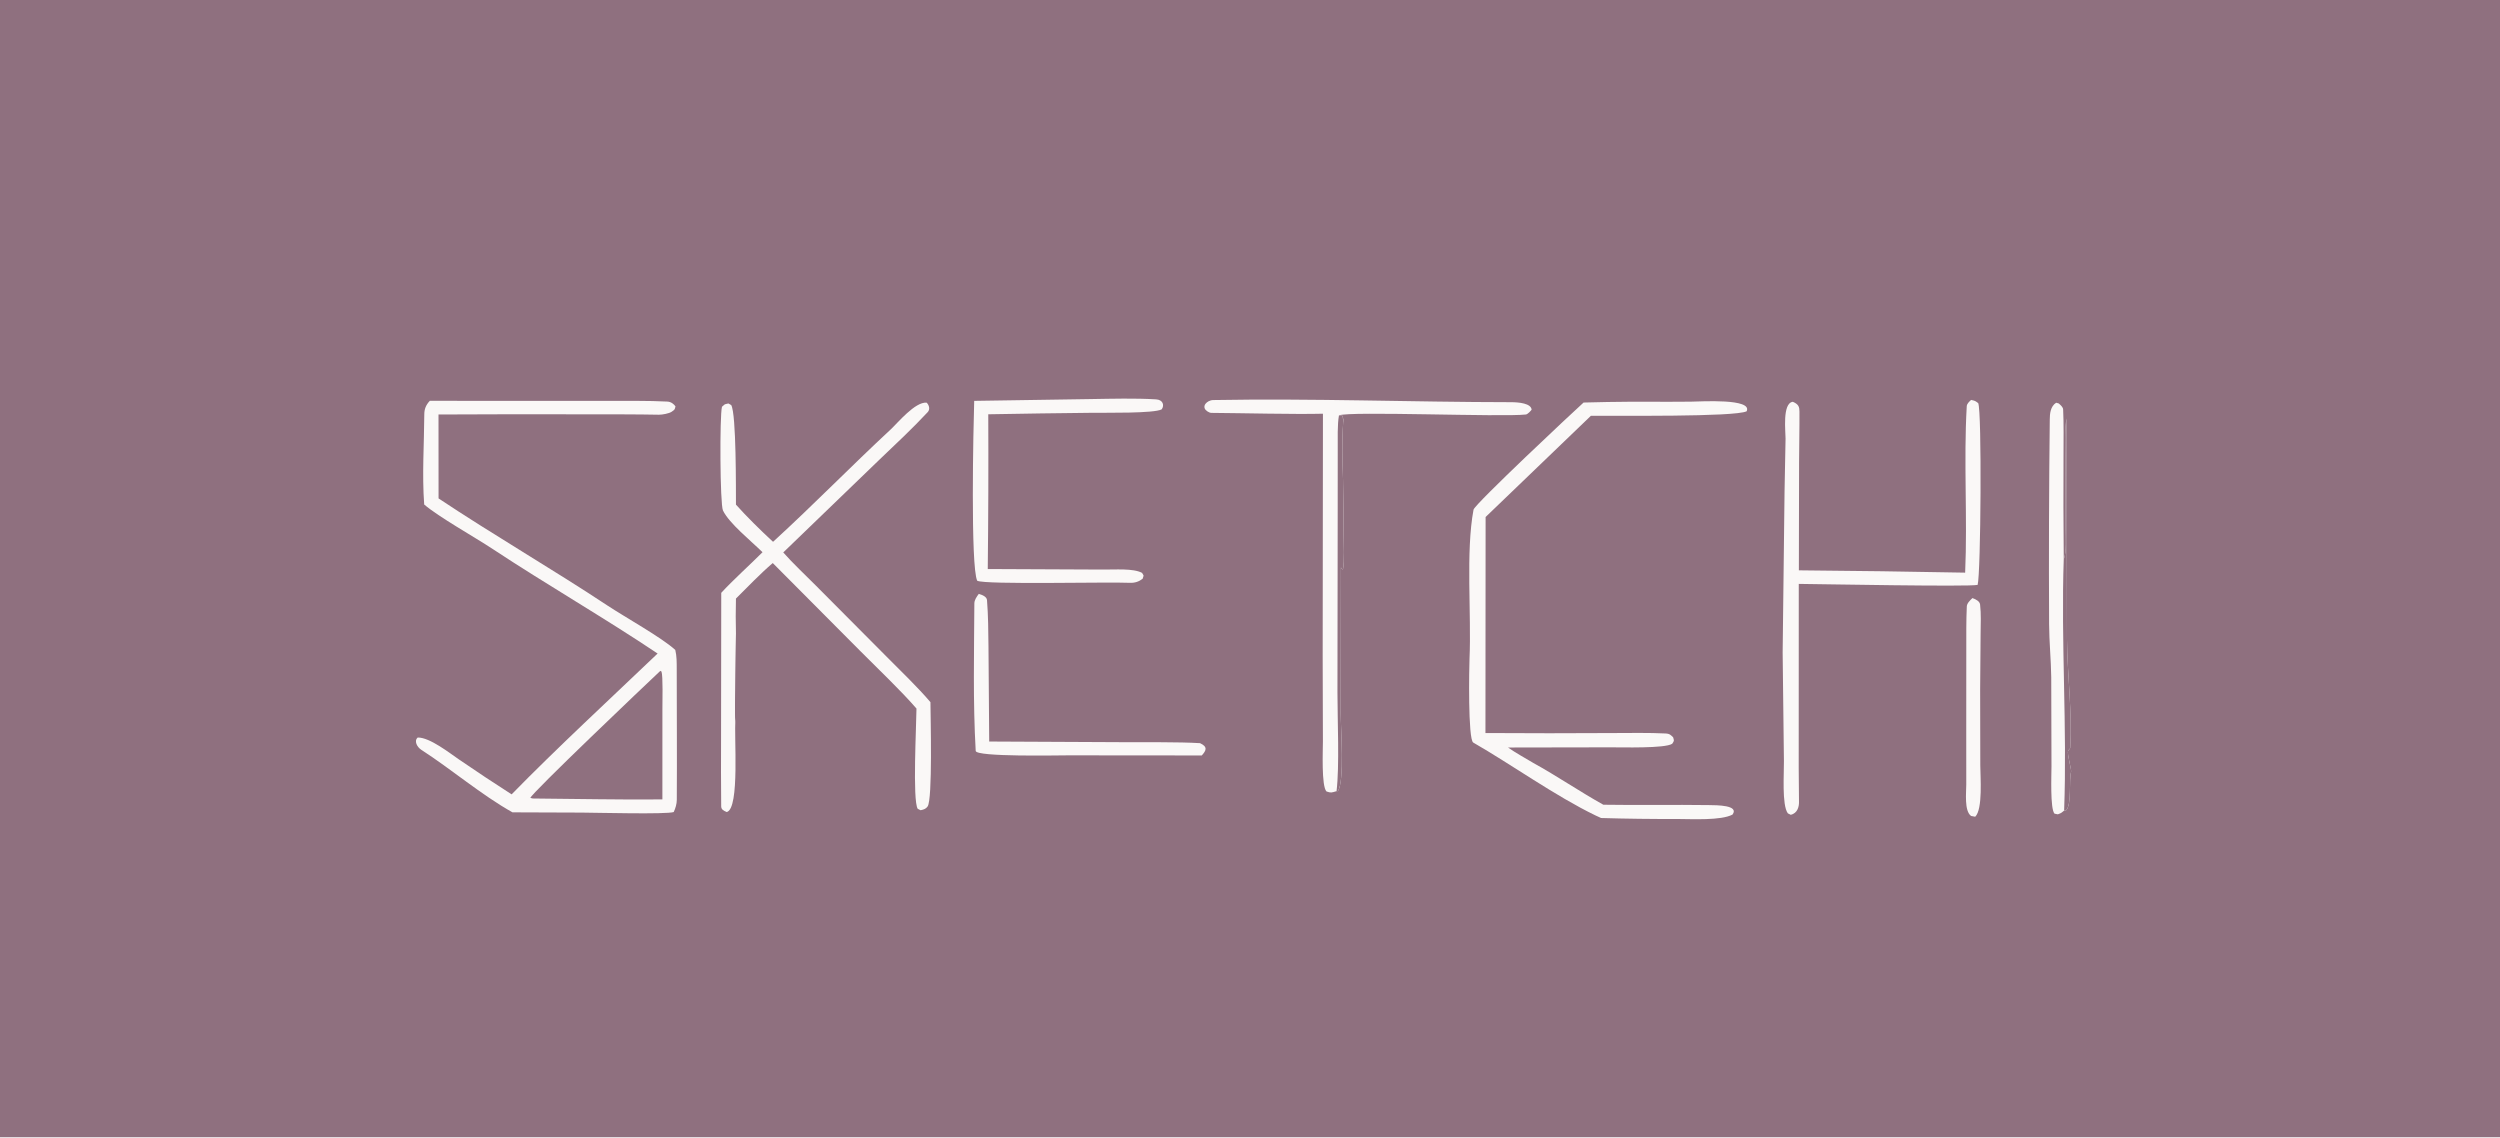
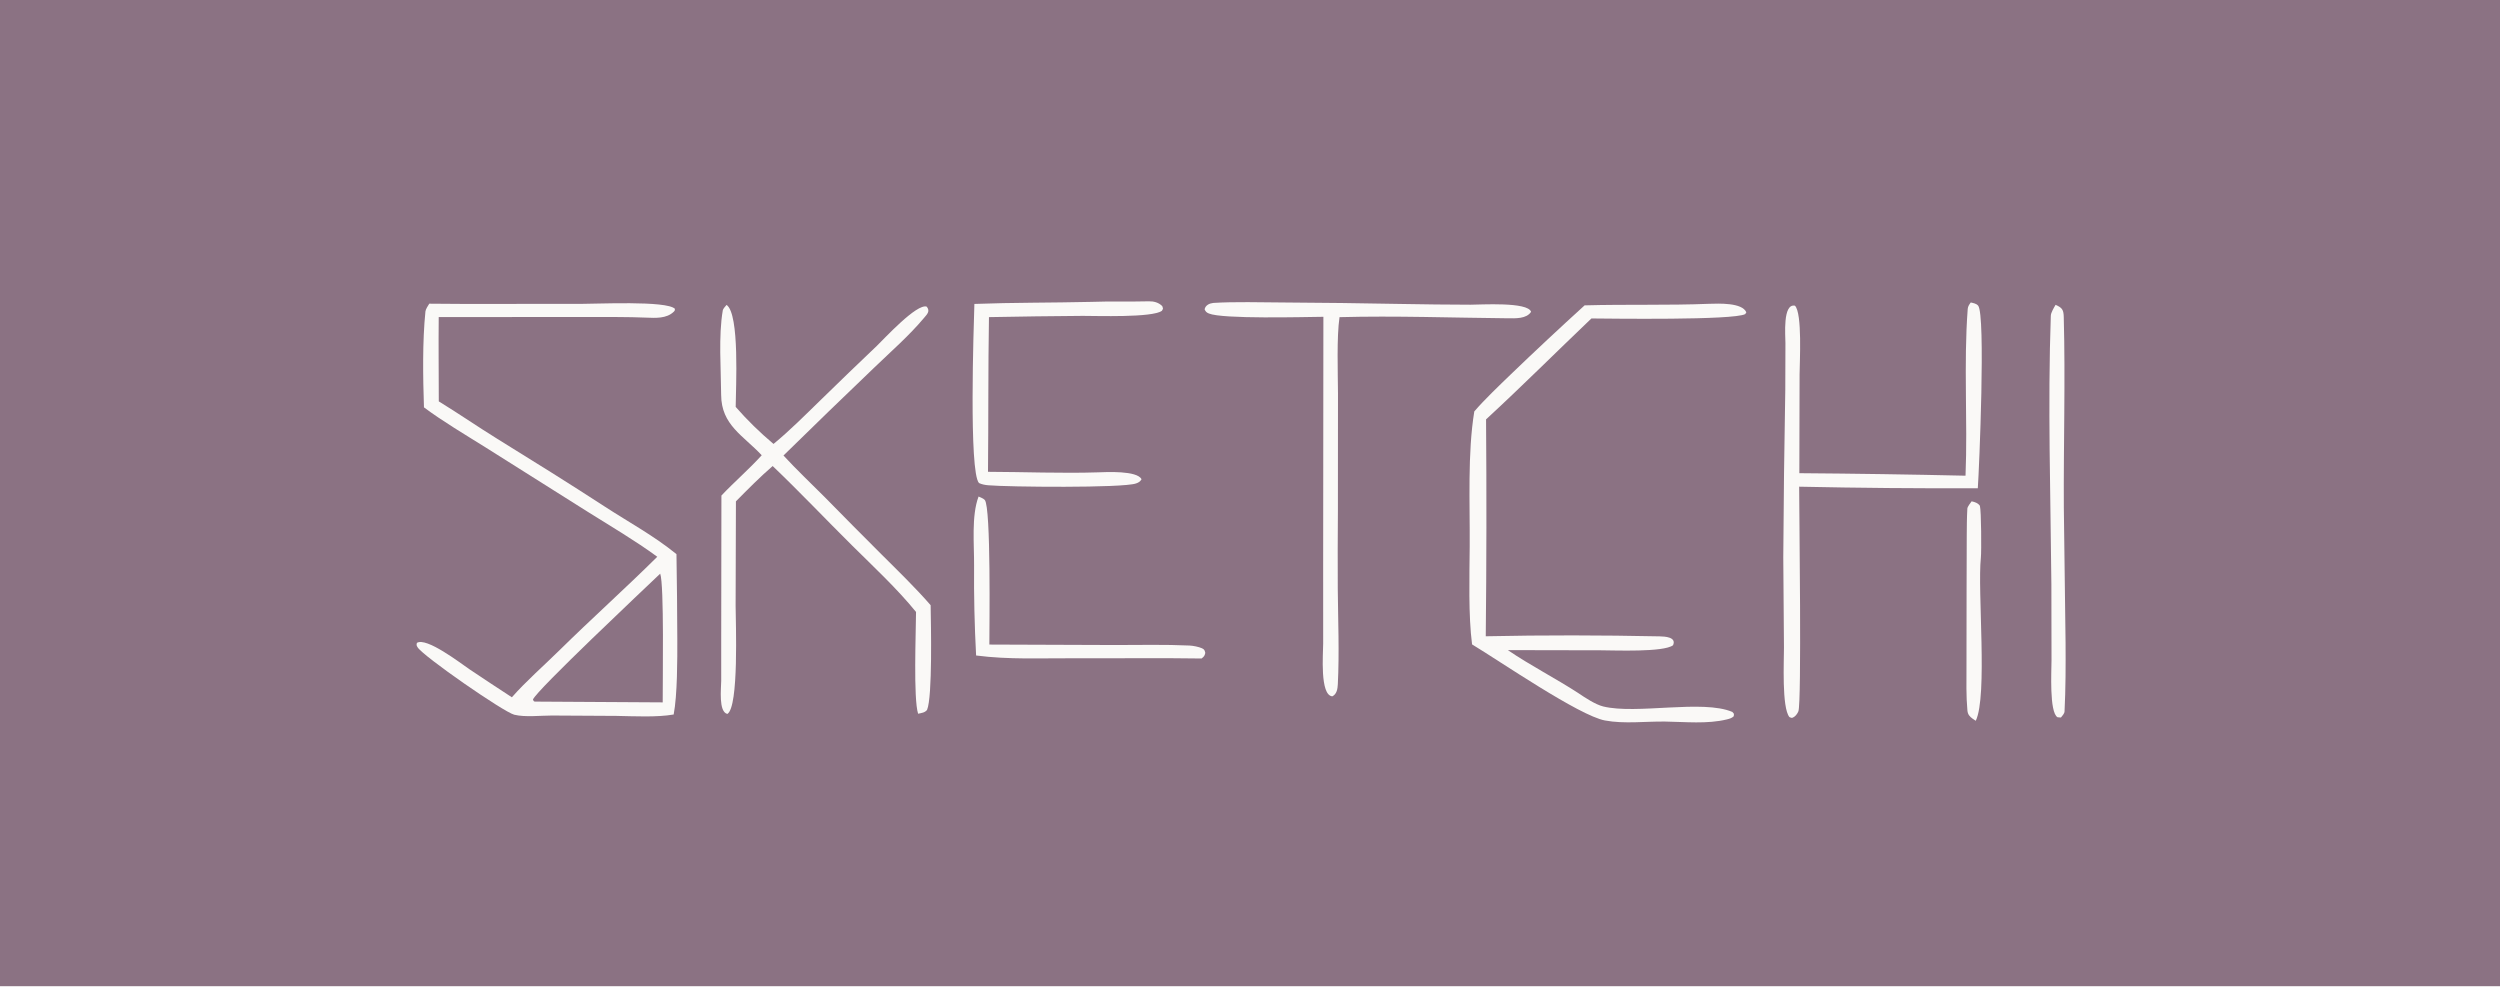
- <svg xmlns="http://www.w3.org/2000/svg" width="3337" height="1518" viewBox="0 0 3337 1518">
-   <clipPath id="cl_3">
-     <rect x="0" y="0" width="3337" height="1518" />
+ <svg xmlns="http://www.w3.org/2000/svg" width="3336" height="1316" viewBox="0 0 3336 1316">
+   <clipPath id="cl_5">
+     <rect x="-0" width="3336" height="1316" />
  </clipPath>
-   <g clip-path="url(#cl_3)">
-     <path fill="#8F707F" transform="matrix(1.48245 0 0 1.48242 0.00012207 0.000488281)" d="M-249.701 -350.747L2461.7 -350.747L2461.7 1456.97L-249.701 1456.97L-249.701 -350.747Z" />
-     <path fill="#FAF8F7" transform="matrix(1.48245 0 0 1.48242 0.00012207 0.000488281)" d="M387.009 360.909L545.113 360.962C561.933 360.989 584.115 360.684 600.863 361.591C604.458 361.79 606.695 363.901 608.198 365.867C607.489 368.608 608.039 368.548 604.669 370.805C602.478 372.275 596.349 373.479 593.257 373.42C572.975 373.023 552.374 373.102 532.112 373.069C486.35 372.917 440.589 372.97 394.833 373.221L394.879 448.78C443.514 481.208 497.961 512.775 546.926 545.216C562.714 555.668 596.349 574.374 608.026 585.249C609.383 590.657 609.323 596.793 609.33 602.287C609.343 641.599 609.641 680.931 609.389 720.243C609.369 723.797 608.244 727.815 606.602 731.178C600.367 733.402 536.639 731.753 523.969 731.674L461.427 731.442C433.678 715.907 405.794 692.184 379.316 675.126C375.631 672.749 372.482 667.136 376.145 664.078C387.024 663.906 405.25 678.409 413.15 683.757C428.719 694.434 444.554 704.939 460.653 715.258C500.397 674.576 550.236 628.414 592.112 588.453C545.033 556.859 491.335 525.861 443.7 494.38C427.389 483.597 394.77 465.348 381.946 454.274C379.948 427.691 381.891 399.559 382.049 372.884C382.075 368.469 383.43 364.669 387.009 360.909Z" />
-     <path fill="#8F707F" transform="matrix(1.48245 0 0 1.48242 0.00012207 0.000488281)" d="M594.588 604.041L595.601 604.69C597.044 608.377 596.435 632.425 596.435 638.164L596.415 719.806C558.994 720.209 517.456 719.256 479.684 718.978L477.546 718.449C478.042 714.709 582.646 615.195 594.588 604.041Z" />
-     <path fill="#FAF8F7" transform="matrix(1.48245 0 0 1.48242 0.00012207 0.000488281)" d="M1447.24 361.969C1472.13 361.472 1497.35 361.975 1522.28 361.671C1531.27 361.558 1578.33 358.553 1572.67 370.335C1561.86 375.584 1454.65 374.161 1432.46 374.373L1337.64 465.52L1337.5 660.04C1375.84 660.292 1414.19 660.299 1452.53 660.054C1467.25 660.021 1484.96 659.676 1499.72 660.444C1503.64 660.649 1504.42 661.993 1506.46 663.807C1507.4 666.991 1507.63 666.805 1505.64 669.718C1499.15 673.994 1460.6 672.875 1449.98 672.908L1357.81 673.074C1364.41 677.681 1373.28 682.658 1380.57 686.961C1401.9 698.71 1422 712.505 1443.65 724.598C1475.17 725.108 1507.1 724.466 1538.67 724.922C1545.82 725.022 1566.21 724.929 1559.95 733.468C1549.58 738.975 1523.45 737.473 1510.02 737.433C1487.22 737.512 1464.41 737.221 1441.63 736.552C1439.9 735.811 1438.21 735.037 1436.55 734.222C1400.63 716.86 1360.66 688.232 1326.53 668.626C1321.64 665.812 1322.83 600.547 1323.16 592.994C1324.93 553.139 1319.66 496.71 1326.77 458.921C1327.69 454.062 1417.44 369.951 1425.86 362.452L1447.24 361.969Z" />
-     <path fill="#FAF8F7" transform="matrix(1.48245 0 0 1.48242 0.00012207 0.000488281)" d="M696.054 487.86C732.316 454.724 766.208 419.861 802.16 386.506C808.177 380.926 823.932 361.644 834.345 362.544C836.655 364.861 837.634 368.581 835.324 371.063C821.628 385.791 806.363 400.016 791.476 414.234L705.242 497.432C713.251 506.579 725.882 518.501 734.825 527.49L798.459 591.452C811.295 604.366 826.427 618.922 837.773 632.22C837.84 645.114 839.819 719.925 835.198 726.187C833.669 728.258 832.054 728.874 828.916 729.549L826.321 728.272C821.535 720.898 825.123 652.66 825.203 637.992C811.308 621.933 790.721 602.4 774.893 586.487L695.802 506.983C684.986 516.151 672.627 529.039 662.651 538.954C662.373 549.678 662.379 560.401 662.664 571.124L662.108 621.443C662.035 629.36 661.4 641.262 662.247 648.913C660.665 660.961 666.391 728.186 654.343 731.184C651.239 729.874 649.398 728.729 649.365 726.048C649.087 705.316 649.226 684.571 649.246 663.84L649.418 533.798C659.732 522.525 675.076 508.764 686.574 497.233C676.069 486.854 656.534 471.272 650.967 459.662C648.26 454.023 647.935 374.121 650.074 366.245C653.423 363.504 651.411 364.312 655.866 363.292L658.388 364.729C663.081 372.685 662.545 441.81 662.658 454.38C672.196 465.05 685.151 477.845 696.054 487.86Z" />
-     <path fill="#FAF8F7" transform="matrix(1.48245 0 0 1.48242 0.00012207 0.000488281)" d="M1191.18 372.513C1165.91 373.175 1118.37 371.95 1090.74 371.765C1088.56 371.752 1085.43 369.587 1084.73 367.774C1084.18 366.364 1084.43 364.874 1085.44 363.584C1086.85 361.81 1089.36 360.267 1092.5 360.214C1181.88 358.599 1271.11 362.061 1360.49 362.141C1367.61 362.147 1378.7 363.2 1379.07 368.939C1378.43 369.759 1375.59 373.029 1373.91 373.221C1352.44 375.697 1214.81 370.051 1205.6 374.016L1209.37 374.519L1208.24 375.657C1210.61 377.848 1209.57 377.861 1209.39 380.536C1208.23 397.375 1208.7 414.598 1209.26 431.444C1209.59 447.814 1209.76 464.19 1209.8 480.572C1209.86 488.602 1210.63 505.904 1209.21 512.861C1207.67 511.584 1208.23 512.212 1207.38 511.041L1207.18 642.314C1207.19 655.447 1210.76 703.999 1204.61 712.306L1203.42 712.386C1198.59 713.762 1198.67 714.054 1194.39 712.657C1189.65 707.984 1191.18 674.887 1191.15 667.527L1190.94 591.127L1191.18 372.513Z" />
-     <path fill="#8F707F" transform="matrix(1.48245 0 0 1.48242 0.00012207 0.000488281)" d="M1205.6 374.016L1209.37 374.519L1208.24 375.657C1210.61 377.848 1209.57 377.861 1209.39 380.536C1208.23 397.375 1208.7 414.598 1209.26 431.444C1209.59 447.814 1209.76 464.19 1209.8 480.572C1209.86 488.602 1210.63 505.904 1209.21 512.861C1207.67 511.584 1208.23 512.212 1207.38 511.041L1207.18 642.314C1207.19 655.447 1210.76 703.999 1204.61 712.306L1203.42 712.386C1206.15 689.913 1204.24 647.901 1204.24 623.542L1204.47 455.241L1204.5 404.299C1204.54 395.654 1204.1 382.177 1205.6 374.016Z" />
-     <path fill="#FAF8F7" transform="matrix(1.48245 0 0 1.48242 0.00012207 0.000488281)" d="M1774.78 360.102C1778.66 360.949 1778.38 360.949 1781.18 362.981C1784.55 369.945 1783.57 516.561 1780.66 526.643C1772.28 528.483 1639.44 525.928 1619.61 525.749L1619.57 661.49C1619.54 681.738 1619.5 701.973 1619.82 722.215C1619.88 726.114 1618.59 732.283 1612.38 733.653L1609.78 732.356C1604.22 724.903 1606.44 695.407 1606.25 685.293L1605.1 587.612L1606.82 441.909L1607.72 394.913C1607.81 389.167 1604.58 362.855 1614.28 361.79C1619.49 364.021 1620.2 366.397 1620.23 370.487C1620.34 385.599 1619.94 400.718 1619.9 415.843L1619.7 513.536C1669.62 513.953 1719.53 514.648 1769.43 515.628C1771.6 465.911 1767.99 415.618 1770.86 365.861C1770.99 363.551 1772.85 361.889 1774.78 360.102Z" />
-     <path fill="#FAF8F7" transform="matrix(1.48245 0 0 1.48242 0.00012207 0.000488281)" d="M982.307 359.327C1001.52 359.036 1021.84 358.447 1040.89 359.586C1047.19 359.963 1048.6 364.947 1046 368.575C1039.41 372.354 995.043 371.547 984.398 371.672C952.876 371.997 921.353 372.453 889.837 373.029C890.055 419.477 889.897 465.924 889.38 512.371L992.852 512.848C1004.13 512.98 1020.35 511.57 1028.29 515.813C1030.22 519.116 1029.89 517.415 1028.8 521.148C1025.65 523.591 1021.92 525.021 1017.07 524.776C998.862 523.836 886.6 526.636 879.881 522.903C873.738 510.134 876.432 383.408 877.174 360.956L982.307 359.327Z" />
-     <path fill="#FAF8F7" transform="matrix(1.48245 0 0 1.48242 0.00012207 0.000488281)" d="M1858.54 729.867C1856.08 731.899 1856.26 731.979 1852.91 733.23L1849.88 732.64C1845.84 728.331 1847.18 697.102 1847.16 689.953L1846.94 609.78C1846.73 593.921 1845.1 577.809 1845.02 562.128C1844.69 500.642 1844.91 439.063 1845.62 377.577C1845.67 372.784 1846.11 365.947 1851.35 362.63L1853.68 363.273C1855.51 364.841 1857.56 366.635 1857.65 368.7C1858.28 381.919 1858.01 396.064 1858 409.257C1857.82 440.625 1857.89 471.994 1858.2 503.356C1860.92 497.505 1859.93 482.995 1859.92 476.316L1859.72 412.374C1859.69 403.908 1858.94 384.236 1860.78 376.855L1861.12 575.718C1861.45 607.973 1865.88 640.825 1864.05 673.272C1863.99 674.365 1862.39 675.165 1862.07 676.185C1861.16 679.084 1865.31 693.084 1864.82 694.897C1862.76 702.695 1865.48 724.148 1860.42 729.543L1858.54 729.867Z" />
-     <path fill="#8F707F" transform="matrix(1.48245 0 0 1.48242 0.00012207 0.000488281)" d="M1858.2 503.356C1860.92 497.505 1859.93 482.995 1859.92 476.316L1859.72 412.374C1859.69 403.908 1858.94 384.236 1860.78 376.855L1861.12 575.718C1861.45 607.973 1865.88 640.825 1864.05 673.272C1863.99 674.365 1862.39 675.165 1862.07 676.185C1861.16 679.084 1865.31 693.084 1864.82 694.897C1862.76 702.695 1865.48 724.148 1860.42 729.543L1858.54 729.867C1861.35 655.387 1855.63 577.664 1858.2 503.356Z" />
-     <path fill="#FAF8F7" transform="matrix(1.48245 0 0 1.48242 0.00012207 0.000488281)" d="M881.304 534.738C884.978 535.777 888.473 537.491 888.698 540.371C889.797 554.192 889.883 568.251 890.029 582.092L890.684 667.686L1011.25 668.281C1031.09 668.401 1061.39 667.984 1080.53 669.162C1087.78 672.531 1086 675.88 1082.08 680.229L962.21 680.123C953.538 680.11 878.842 681.738 878.524 676.132C876.009 632.087 877.074 587.434 877.319 543.29C877.339 540.278 879.325 537.372 881.304 534.738Z" />
-     <path fill="#FAF8F7" transform="matrix(1.48245 0 0 1.48242 0.00012207 0.000488281)" d="M1775.98 538.511C1779.48 539.742 1782.56 541.549 1782.88 544.362C1783.87 552.947 1783.43 561.718 1783.34 570.336L1782.93 620.49L1783.06 689.291C1783.09 699.041 1785.47 728.609 1778.48 735.414L1774.77 734.699C1768.46 730.198 1770.45 713.392 1770.43 706.468L1770.41 658.71L1770.45 585.064C1770.47 572.163 1770.32 559.03 1770.91 546.13C1771.04 543.191 1773.55 540.9 1775.98 538.511Z" />
-     <path fill="#8F707F" transform="matrix(1.48245 0 0 1.48242 0.00012207 0.000488281)" d="M662.664 571.124C668.185 576.869 665.325 604.981 666.265 613.414C667.51 624.528 666.219 637.959 666.106 649.185C666 653.646 664.372 657.836 664.015 662.298C663.73 665.938 666.782 671.929 666.292 674.894C665.014 682.632 666.834 720.322 663.161 724.816C662.982 708.752 662.936 692.68 663.028 676.615C663.048 669.844 663.584 655.063 662.247 648.913C661.4 641.262 662.035 629.36 662.108 621.443L662.664 571.124Z" />
+   <g clip-path="url(#cl_5)">
+     <path fill="#8B7283" transform="matrix(1.28505 0 0 1.28516 -0.00012207 0)" d="M0 0L2597 0L2597 1024L0 1024L0 0Z" />
+     <path fill="#FAF9F7" transform="matrix(1.28505 0 0 1.28516 -0.00012207 0)" d="M445.746 315.324C497.804 315.995 550.067 315.252 602.117 315.541C618.255 315.631 692.288 311.893 700.868 320.672C700.624 322.74 700.872 322.451 699.417 323.851C692.068 330.89 680.559 330.194 671.101 329.799C651.748 328.991 632.403 329.196 613.034 329.113L455.567 329.245C455.266 358.201 455.61 387.76 455.646 416.764C475.826 429.104 495.915 442.991 516.116 455.48C553.506 478.594 590.897 501.869 627.744 525.84C653.638 542.685 678.323 555.831 702.447 575.355C702.934 604.665 703.222 633.979 703.313 663.293C703.386 684.093 703.422 721.751 699.54 741.87C682.224 744.946 658.411 743.669 640.25 743.329L573.057 742.938C561.348 742.94 545.214 744.87 534.053 742.115C523.053 739.4 439.033 681.164 433.598 672.039C432.43 670.079 432.395 669.647 432.908 667.531C442.717 661.251 477.823 688.331 487.226 694.73C501.924 704.598 516.693 714.358 531.532 724.01C545.742 707.778 565.253 690.648 580.836 675.295C614.067 642.553 649.472 610.871 682.516 578.1C659.843 561.452 633.571 546.01 609.575 530.952L504.384 464.645C483.782 451.751 459.377 437.297 440.241 422.969C439.211 391.916 438.576 354.657 441.787 323.255C441.999 321.178 444.532 317.182 445.746 315.324Z" />
+     <path fill="#8B7283" transform="matrix(1.28505 0 0 1.28516 -0.00012207 0)" d="M685.551 595.646C689.777 606.738 688.05 708.492 688.153 729.289L555.219 728.48C553.74 727.763 554.429 728.184 553.421 726.336C556.834 716.969 669.171 611.294 685.551 595.646Z" />
+     <path fill="#FAF9F7" transform="matrix(1.28505 0 0 1.28516 -0.00012207 0)" d="M1774.85 315.443C1784.55 315.172 1809.13 314.022 1813.4 324.299L1812.24 326.135C1799.89 332.661 1672.18 330.817 1652.53 330.659C1616.32 365.186 1579.87 401.602 1543.13 435.433C1543.71 510.506 1543.61 585.583 1542.82 660.655C1602.91 659.368 1663.36 659.485 1723.43 660.745C1728.76 660.857 1741.17 661.445 1737.28 669.972C1727.49 677.394 1676.75 675.259 1662.4 675.212L1565.75 675.023C1588.2 690.43 1615.46 704.385 1639.03 719.724C1645.84 724.341 1656.63 731.528 1664.8 733.537C1699.31 742.023 1767.98 726.086 1798.88 739.215C1800.95 741.665 1800.56 740.467 1800.33 743.687C1798.3 745.723 1795.73 746.345 1793.01 747.012C1772.99 751.93 1749.75 749.502 1729.18 749.206C1708.78 748.913 1686.61 751.833 1666.57 748.073C1639.68 743.028 1557.45 686.496 1528.6 669.093C1524.67 638.627 1525.92 598.849 1526.14 567.425C1526.47 522.834 1523.8 470.647 1530.92 427.188C1541.38 414.964 1557.23 399.916 1568.79 388.738C1594 364.488 1619.56 340.595 1645.46 317.069C1688.8 315.861 1731.91 317.167 1774.85 315.443Z" />
+     <path fill="#FAF9F7" transform="matrix(1.28505 0 0 1.28516 -0.00012207 0)" d="M754.48 316.587C768.212 326.209 764.093 402.481 763.936 422.509C776.025 436.315 789.161 449.167 803.228 460.951C820.406 446.842 836.565 430.512 852.555 414.983C871.716 396.254 891.007 377.659 910.427 359.198C918.305 351.607 952.092 314.755 962.322 318.404C966.076 323.105 962.928 326.025 959.536 330.068C943.994 348.599 925.415 364.743 907.964 381.547C876.301 411.817 844.833 442.291 813.564 472.967C827.361 487.933 842.059 501.792 856.426 516.199C876.008 536.18 895.706 556.047 915.519 575.8C932.492 592.692 950.687 610.352 966.376 628.377C966.68 646.923 968.436 723.751 962.64 737.14C960.304 740.003 957.043 740.256 953.371 741.08C948.365 725.681 951.111 656.151 951.212 635.396C931.614 611.306 907.53 588.894 885.304 566.871C857.781 539.598 830.289 510.554 802.346 483.887C789.853 494.619 775.754 508.815 764.183 520.566L763.863 628.998C763.937 646.192 767.429 734.004 755.277 741.297C745.983 739.084 748.853 714.907 748.912 707L748.907 665.749L749.124 514.539C762.682 500.194 777.498 487.512 790.98 472.701C771.829 452.177 749.003 441.391 748.846 410.026C748.714 383.713 745.944 348.808 750.566 322.13C750.82 320.666 753.42 317.741 754.48 316.587Z" />
+     <path fill="#FAF9F7" transform="matrix(1.28505 0 0 1.28516 -0.00012207 0)" d="M2046.47 314.055C2049.18 314.726 2052.16 315.126 2054.08 317.332C2062.05 326.489 2055.17 487.378 2053.76 506.96C1991.92 507.191 1930.08 506.648 1868.25 505.332C1868.28 531.379 1870.98 729.924 1867.43 738.612C1866.41 741.113 1864.27 743.966 1861.76 745.066C1860.24 745.729 1859.61 745.124 1858.15 744.554C1850.08 734.829 1852.52 685.929 1852.48 672.328L1851.76 578.75C1852.11 520.702 1852.8 462.657 1853.85 404.618C1853.99 388.512 1854.04 372.405 1854 356.298C1854 348.584 1850.99 314.735 1863.88 317.413C1871.63 325.177 1868.77 376.075 1868.69 388.846L1868.45 491.322C1925.97 491.753 1983.5 492.62 2041.01 493.924C2043.36 436.475 2038.94 378.104 2043.29 320.763C2043.49 318.183 2044.9 316.043 2046.47 314.055Z" />
+     <path fill="#FAF9F7" transform="matrix(1.28505 0 0 1.28516 -0.00012207 0)" d="M1259.86 314.539C1280.95 313.154 1310.69 313.921 1332.13 314.067C1372.98 314.303 1413.83 314.813 1454.67 315.598C1478.78 316.053 1502.89 316.314 1527 316.38C1537.1 316.38 1586.62 313.193 1589.87 323.756C1585.19 331.139 1573.57 330.555 1565.91 330.483C1507.47 329.933 1449.42 327.747 1390.97 329.309C1387.92 349.688 1389.26 387.139 1389.37 408.597L1389.29 529.25C1389.06 556.683 1389.01 584.117 1389.15 611.551C1389.44 644.397 1390.85 677.623 1389.2 710.424C1388.95 715.346 1388.17 720.627 1383.51 723.017C1370.35 721.956 1373.99 678.464 1373.99 668.305L1373.97 587.297L1374.21 328.929C1353.8 329.153 1269.3 331.457 1255.26 325.497C1252.74 324.426 1251.94 323.576 1250.86 321.126C1251.82 316.827 1255.88 314.998 1259.86 314.539Z" />
+     <path fill="#FAF9F7" transform="matrix(1.28505 0 0 1.28516 -0.00012207 0)" d="M1132.65 313.456C1152.49 312.707 1173.09 313.387 1193.02 312.862C1198.11 312.728 1203.23 314.11 1206.9 317.85C1207.89 321.164 1208.03 319.878 1206.54 322.691C1196.7 330.037 1138.33 327.939 1124.3 327.977C1091.84 328.214 1059.39 328.647 1026.94 329.274C1026.04 382.57 1026.47 436.441 1025.94 489.891C1062.43 489.997 1103.69 491.636 1139.65 490.453C1148.78 490.135 1180.88 488.432 1185.38 497.621C1183.91 500.11 1182.38 501.01 1179.63 501.978C1165.79 506.849 1046.59 505.693 1026.12 503.854C1022.74 503.551 1019.67 502.973 1016.59 501.551C1005.95 489.981 1011.12 338.463 1011.81 315.578C1051.99 314.058 1092.45 314.412 1132.65 313.456Z" />
+     <path fill="#FAF9F7" transform="matrix(1.28505 0 0 1.28516 -0.00012207 0)" d="M2134.53 316.506C2141.29 319.498 2142.81 321.509 2143.01 329.089C2144.78 395.054 2142.71 461.098 2143.09 527.083L2144.89 667.142C2145.05 690.798 2145.01 715.065 2143.82 738.769C2143.72 740.837 2141.46 743.38 2140.09 745.002L2136.56 744.741C2127.84 739.571 2130.3 696.353 2130.3 685.642L2130.16 606.516C2129.36 513.6 2126.3 420.748 2129.57 327.787C2129.69 324.496 2132.84 319.433 2134.53 316.506Z" />
+     <path fill="#FAF9F7" transform="matrix(1.28505 0 0 1.28516 -0.00012207 0)" d="M1016.15 515.549C1018.1 516.449 1021.13 517.496 1022.57 519.096C1029.21 526.471 1027.33 653.575 1027.35 669.255L1157.96 669.738C1183.59 669.735 1209.62 669.103 1235.25 670.275C1238.88 670.441 1244.94 671.622 1248.23 673.147C1250.93 674.398 1250.93 675.584 1251.58 677.911C1250.85 681.23 1250.23 681.605 1247.75 683.725C1204 683.034 1159.6 683.687 1115.78 683.484C1081.72 683.326 1047.49 685.034 1013.59 680.597C1011.94 649.634 1011.23 618.229 1011.49 587.202C1011.68 565.4 1008.55 535.782 1016.15 515.549Z" />
+     <path fill="#FAF9F7" transform="matrix(1.28505 0 0 1.28516 -0.00012207 0)" d="M2047.34 520.533C2050.8 521.271 2053.88 522.267 2055.92 525.151C2057.39 530.239 2057.6 572.784 2056.95 578.957C2053.25 613.967 2064.1 722.271 2051.65 748.4C2050.56 747.77 2049.51 747.08 2048.5 746.332C2045.17 743.918 2043.36 741.875 2042.96 737.629C2041.58 722.951 2041.98 707.28 2042 692.551L2042.1 615.811L2042.27 556.975C2042.33 547.557 2042.37 537.442 2042.91 527.983C2043.02 526.178 2046.14 522.143 2047.34 520.533Z" />
  </g>
</svg>
